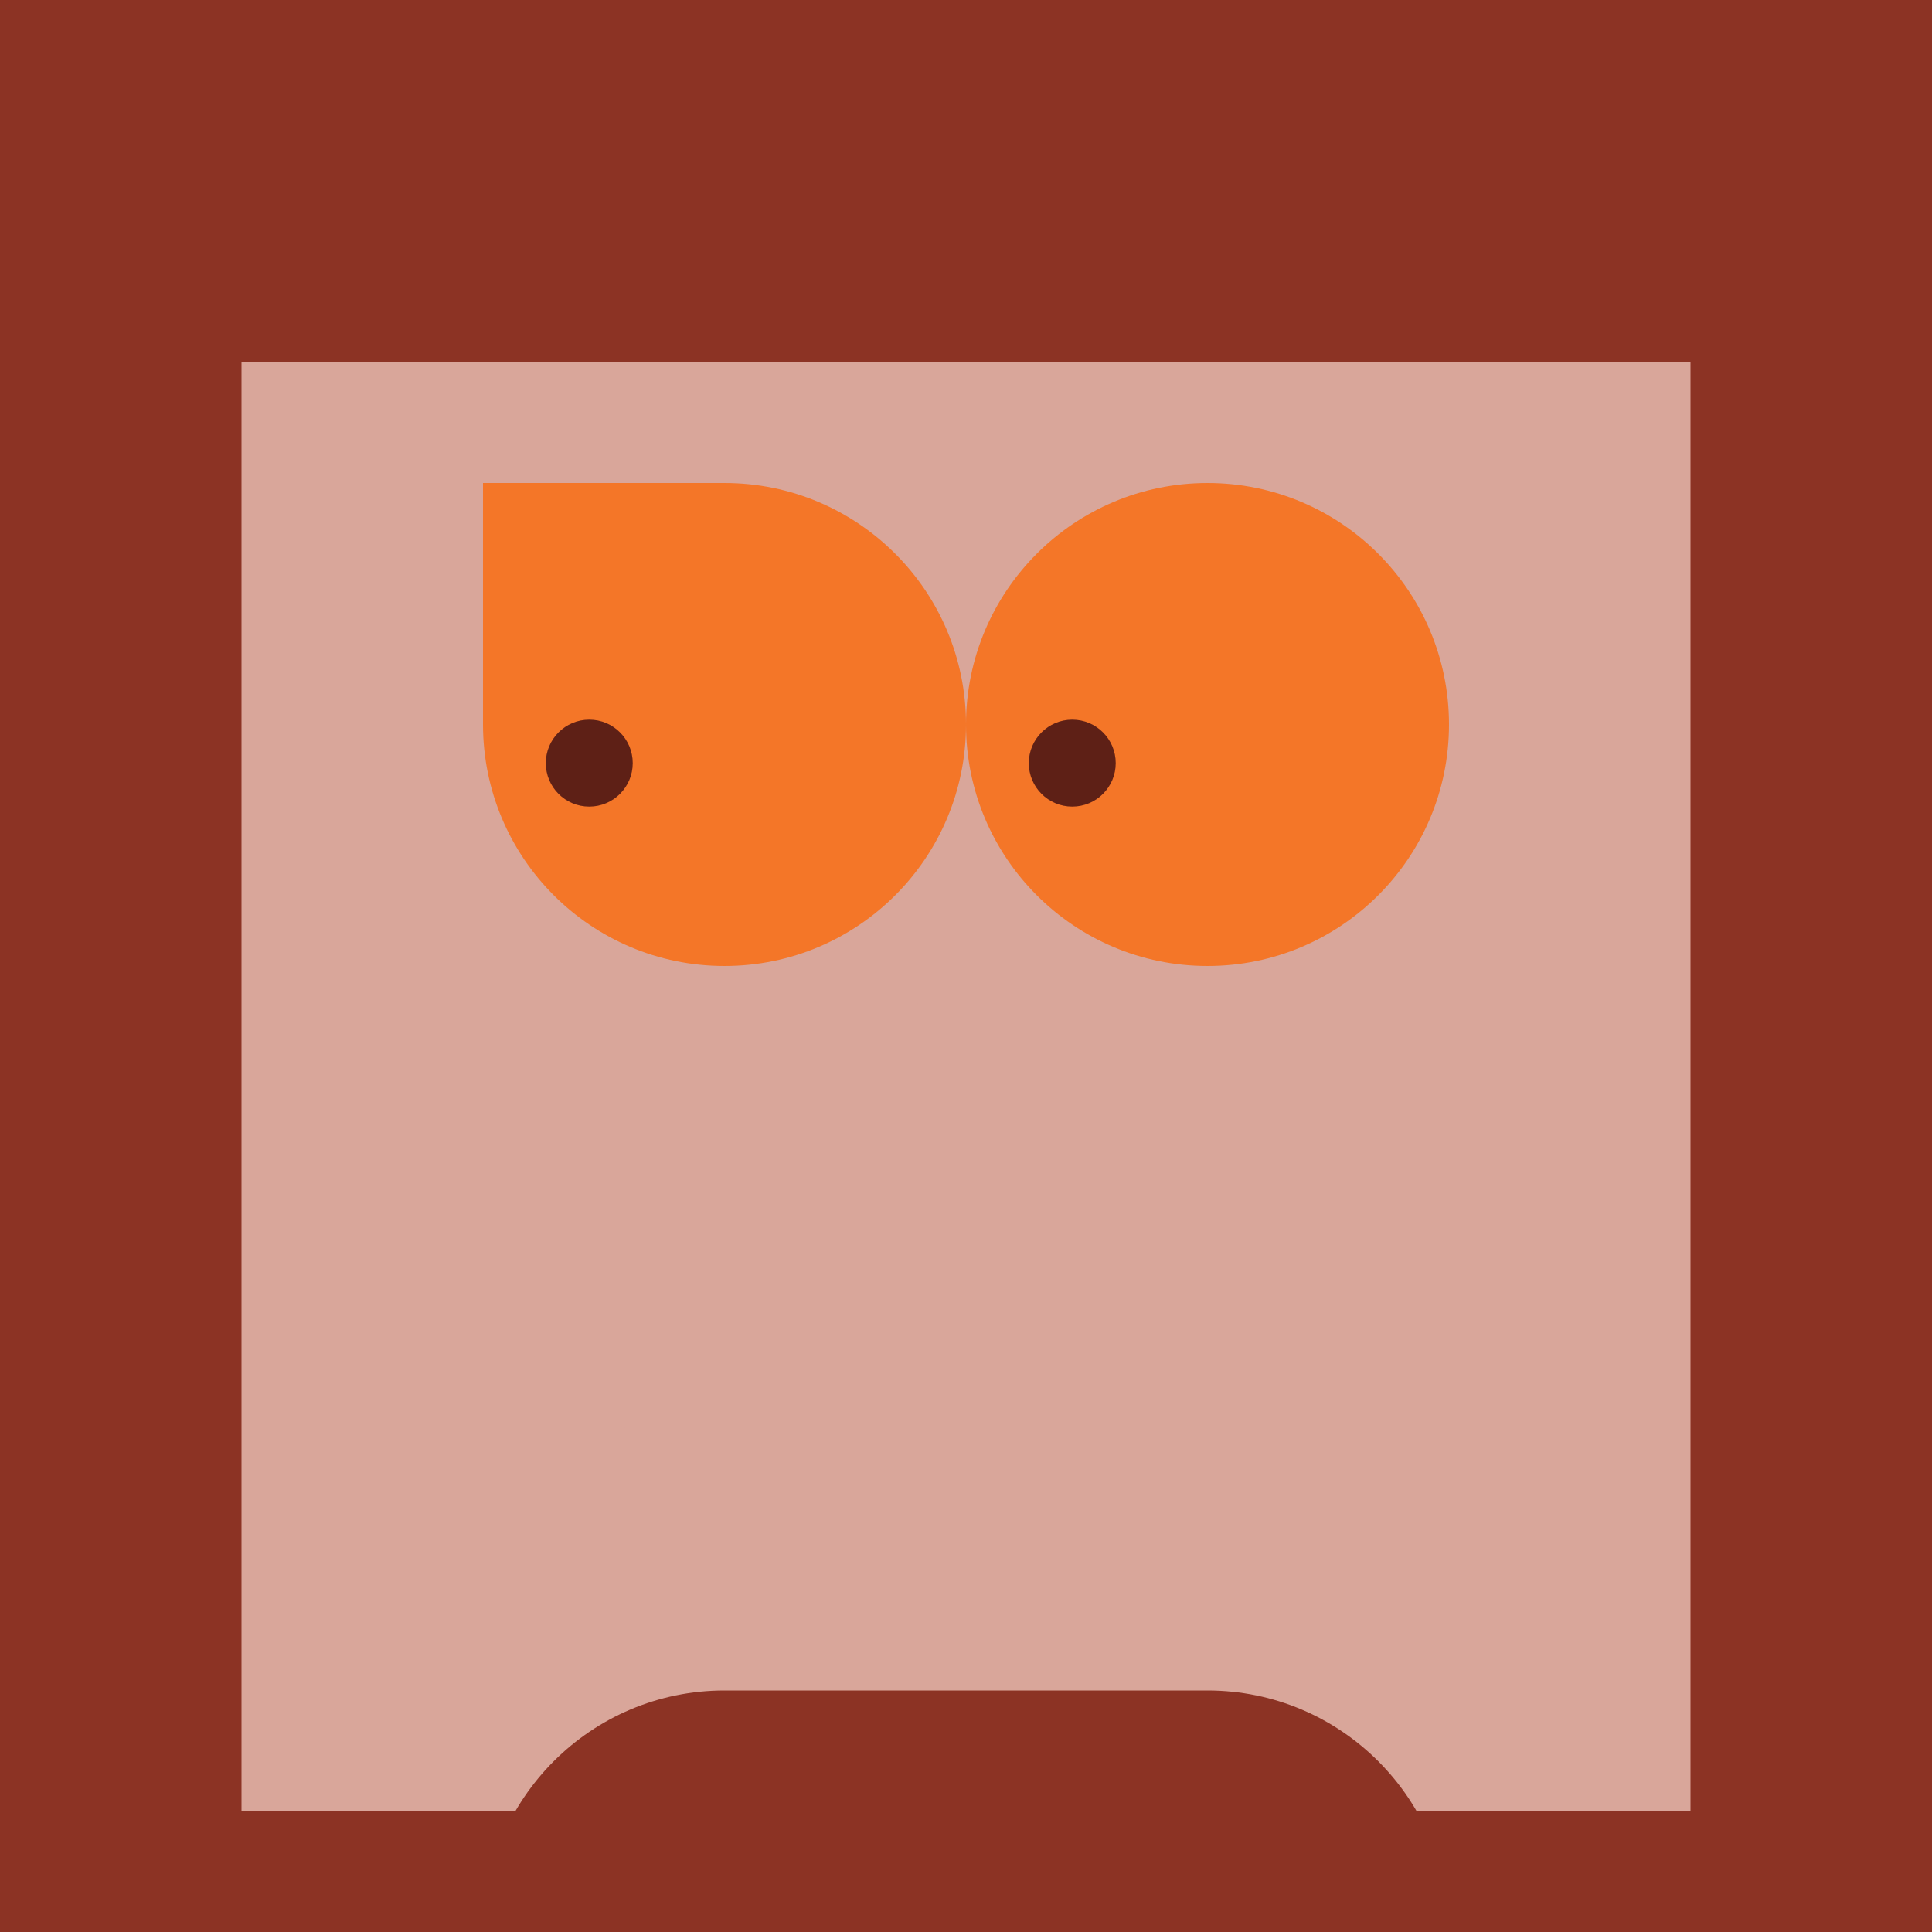
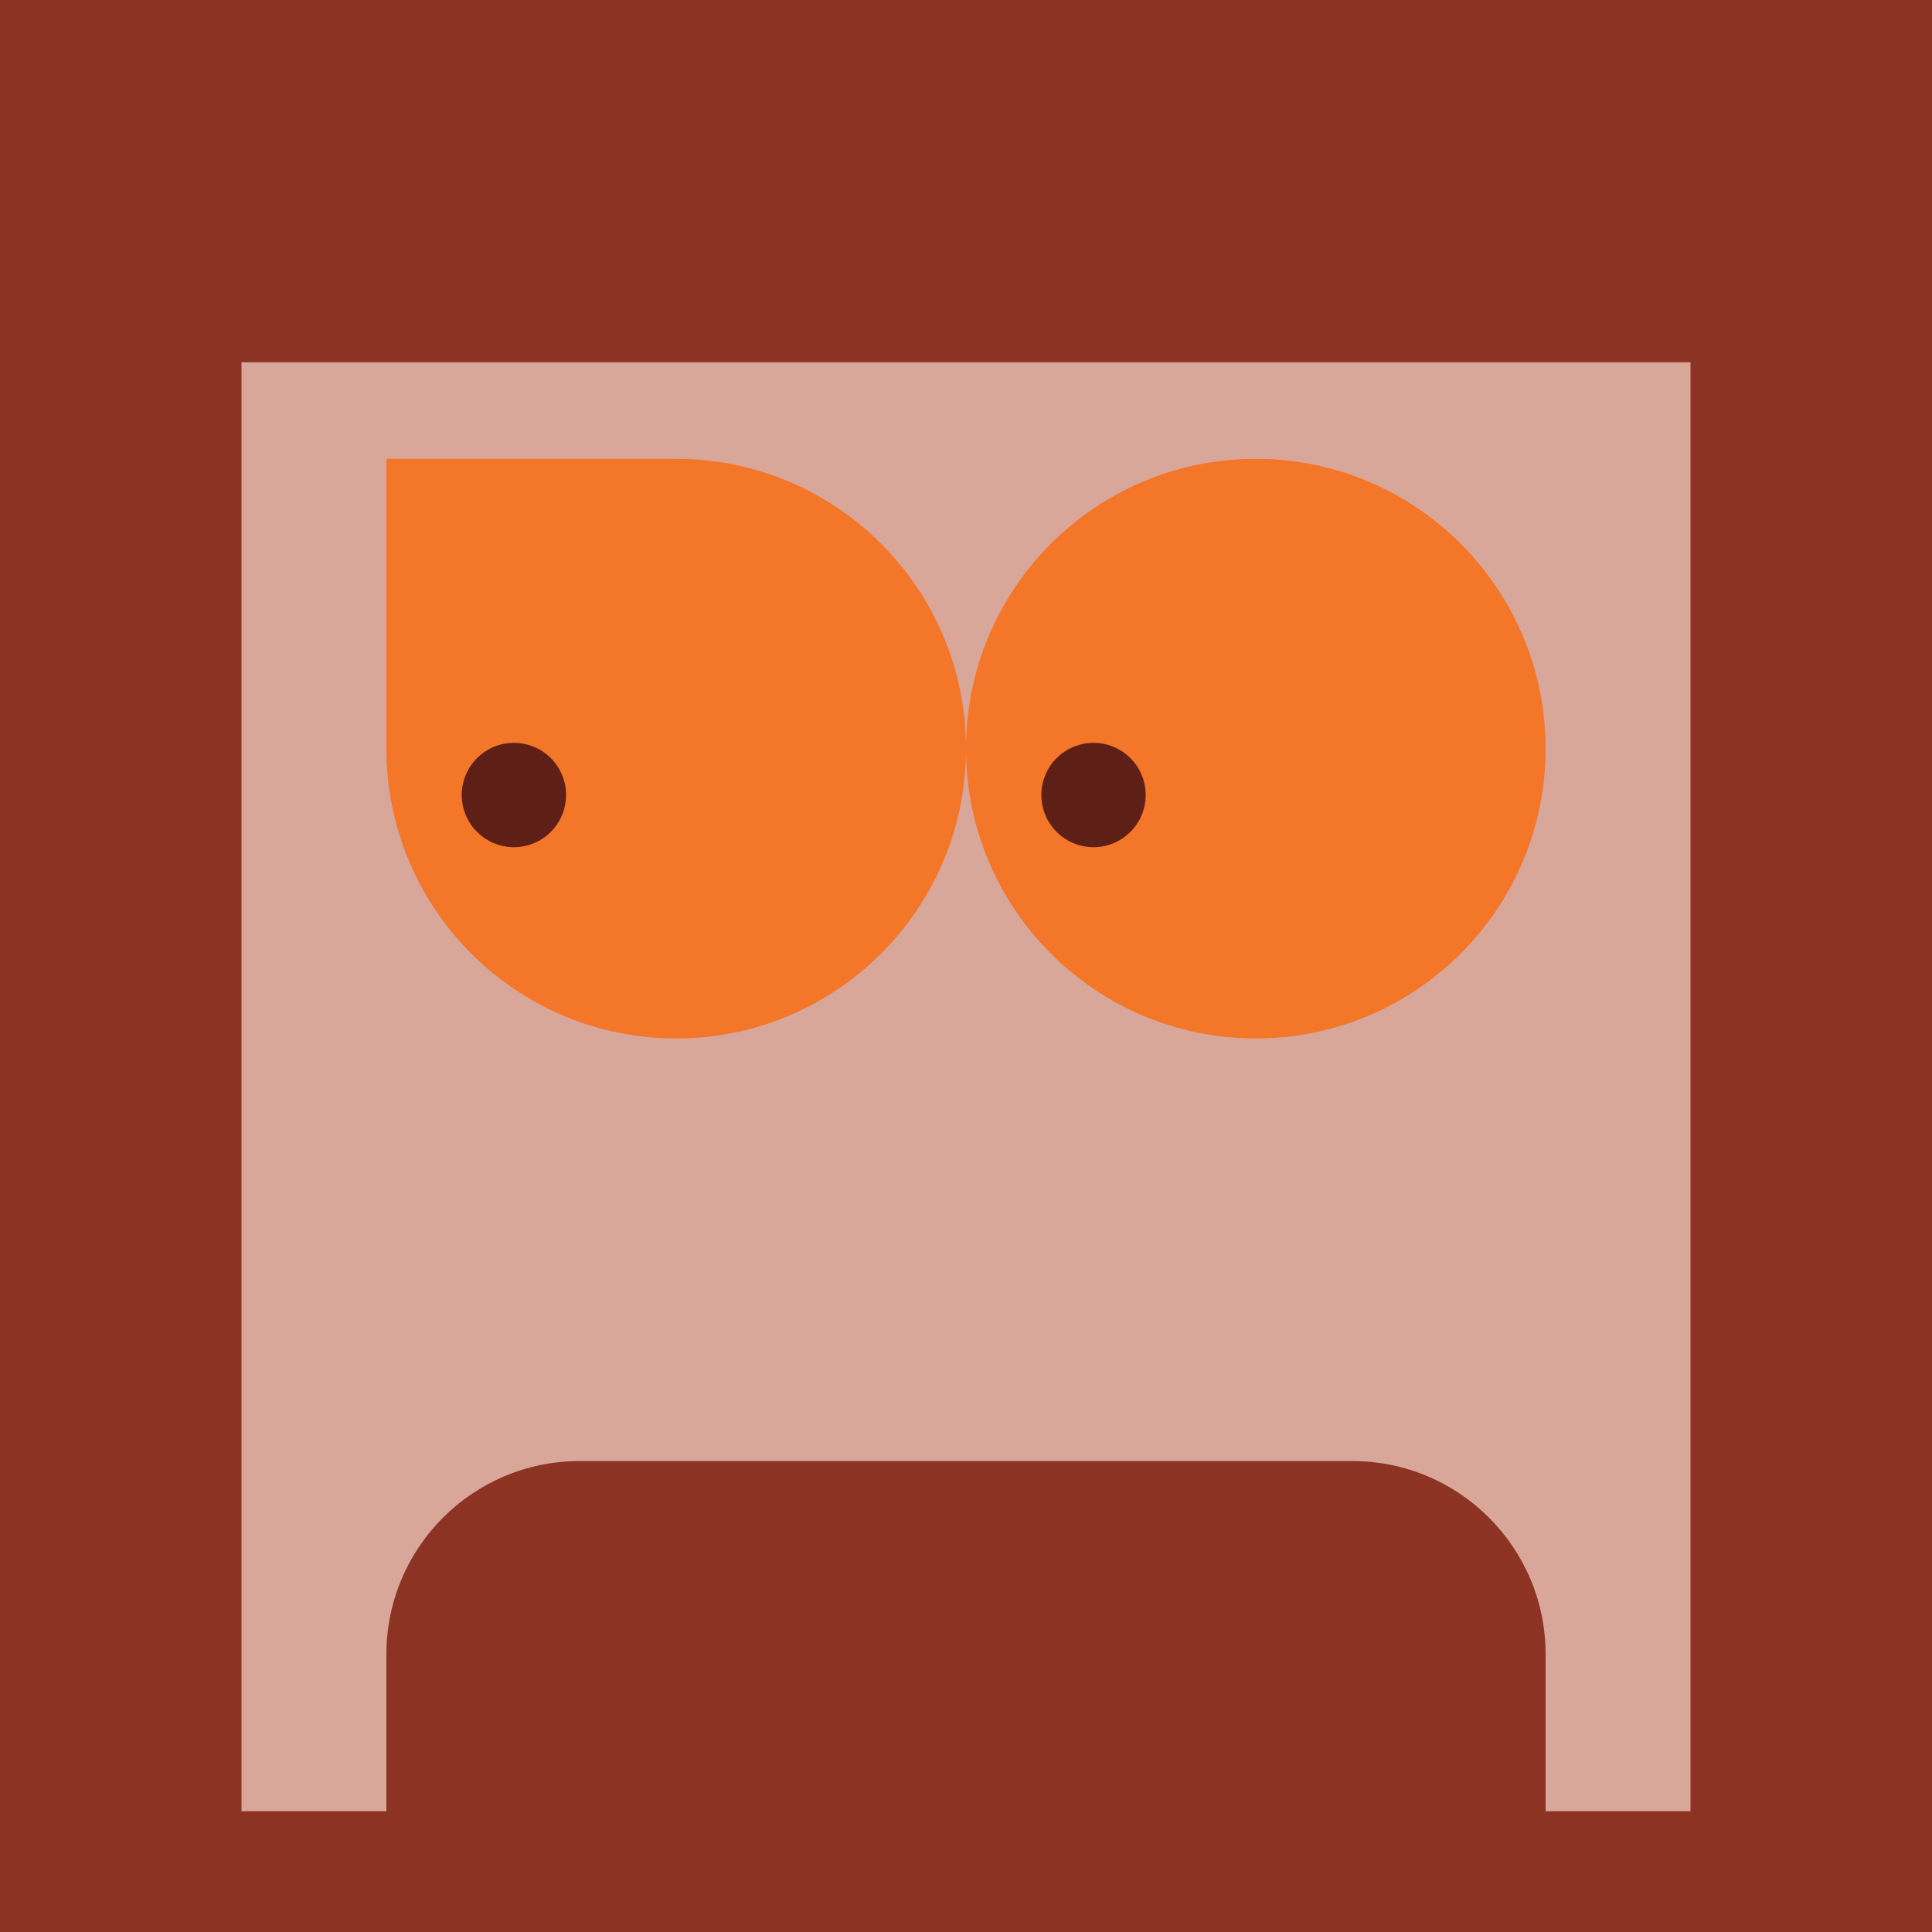
<svg xmlns="http://www.w3.org/2000/svg" width="1600" height="1600" viewBox="0 0 8 8" shape-rendering="geometricPrecision">
  <rect id="outer-field" fill="#8C3324" width="8" height="8" />
  <rect id="inner-field" fill="#D9A69A" x="1" y="1.5" width="6" height="6" />
  <g id="owl">
-     <path id="bust" fill="#8C3324" d="M2 8A1 1 0 0 1 3 7L5 7A1 1 0 0 1 6 8Z" />
-     <path id="face" fill="#D9A69A" d="M3 6A1 1 0 0 1 2 5L2 4L3.72 4L4 4.55L4.28 4L6 4L6 5A1 1 0 0 1 5 6Z" />
-     <path id="eye-left" fill="#F47628" d="M3 2A1 1 0 1 1 2 3L2 2Z" />
-     <circle id="eye-right" fill="#F47628" cx="5" cy="3" r="1" />
-     <circle id="pupil-left" fill="#5E2016" cx="2.44" cy="3.16" r="0.18" />
-     <circle id="pupil-right" fill="#5E2016" cx="4.44" cy="3.16" r="0.18" />
+     <path id="bust" fill="#8C3324" d="M1.6 8L1.6 6.85A0.8 0.8 0 0 1 2.4 6.05L5.6 6.05A0.8 0.8 0 0 1 6.4 6.85L6.4 8Z" />
+     <path id="face" fill="#D9A69A" d="M2.2 5.8A0.6 0.6 0 0 1 1.6 5.2L1.6 4.3L3.7 4.3L4 4.8L4.3 4.3L6.4 4.3L6.4 5.2A0.6 0.6 0 0 1 5.8 5.8Z" />
+     <path id="eye-left" fill="#F47628" d="M2.8 1.9A1.2 1.2 0 1 1 1.6 3.1L1.6 1.9Z" />
+     <circle id="eye-right" fill="#F47628" cx="5.2" cy="3.1" r="1.2" />
+     <circle id="pupil-left" fill="#5E2016" cx="2.128" cy="3.292" r="0.216" />
+     <circle id="pupil-right" fill="#5E2016" cx="4.528" cy="3.292" r="0.216" />
  </g>
</svg>
